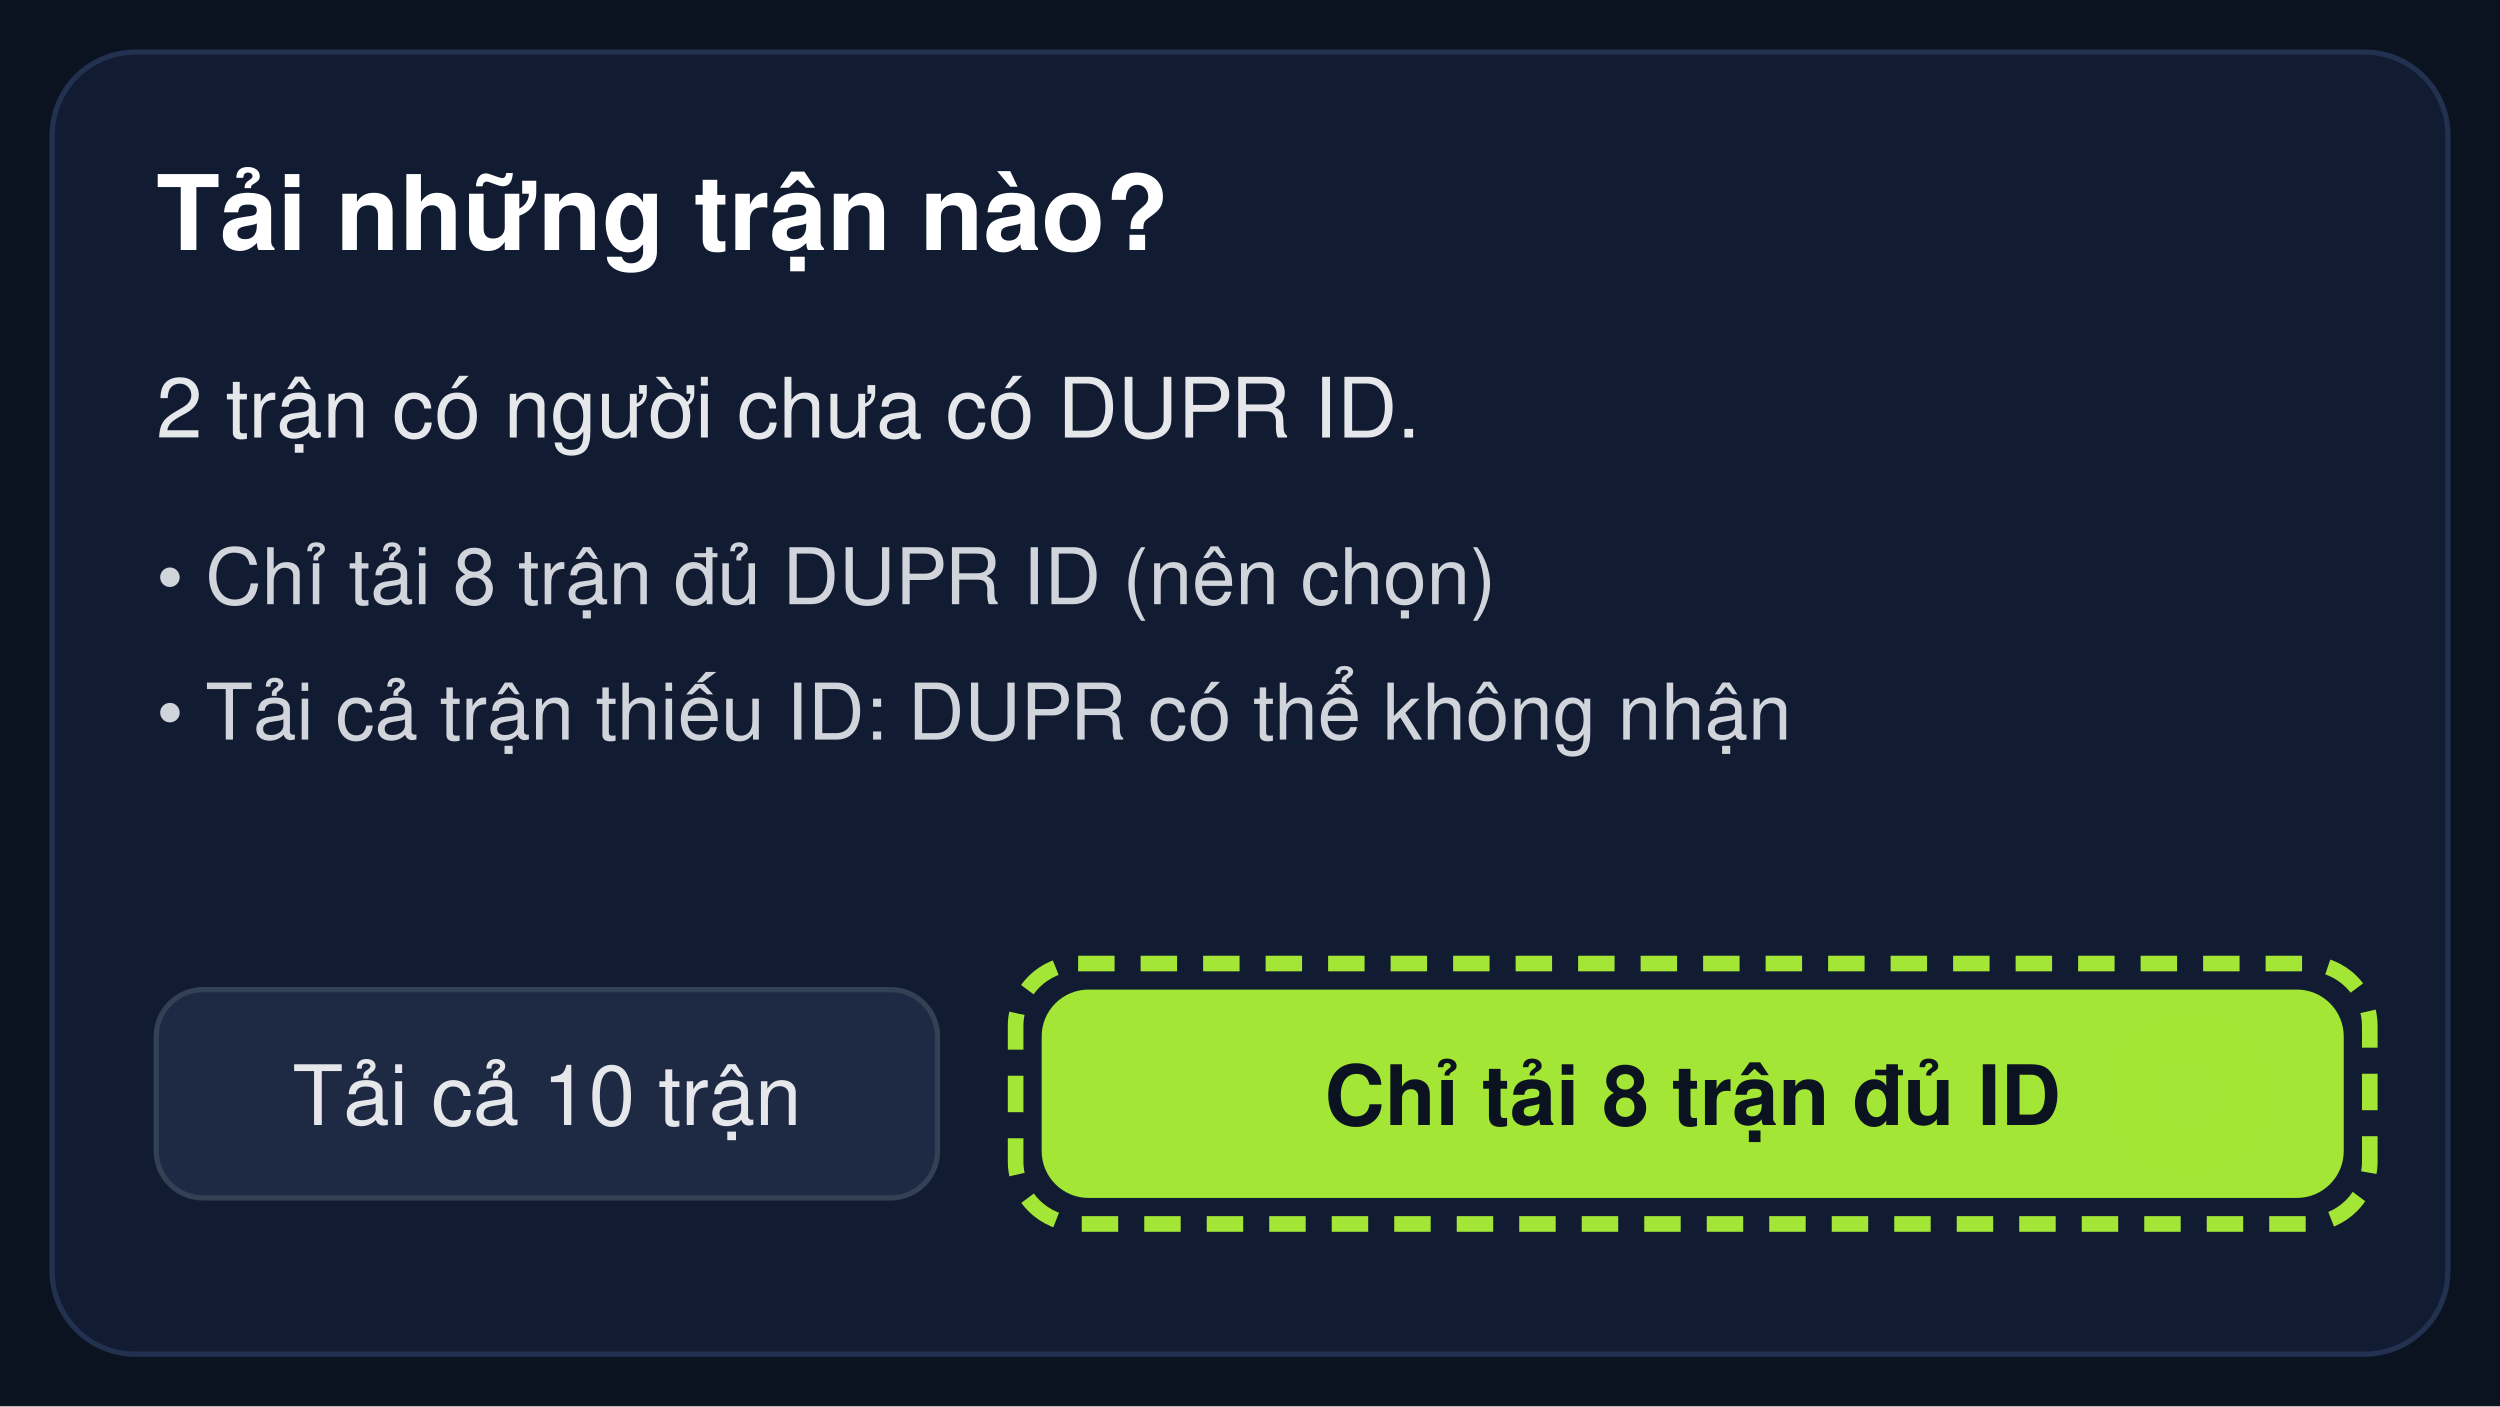
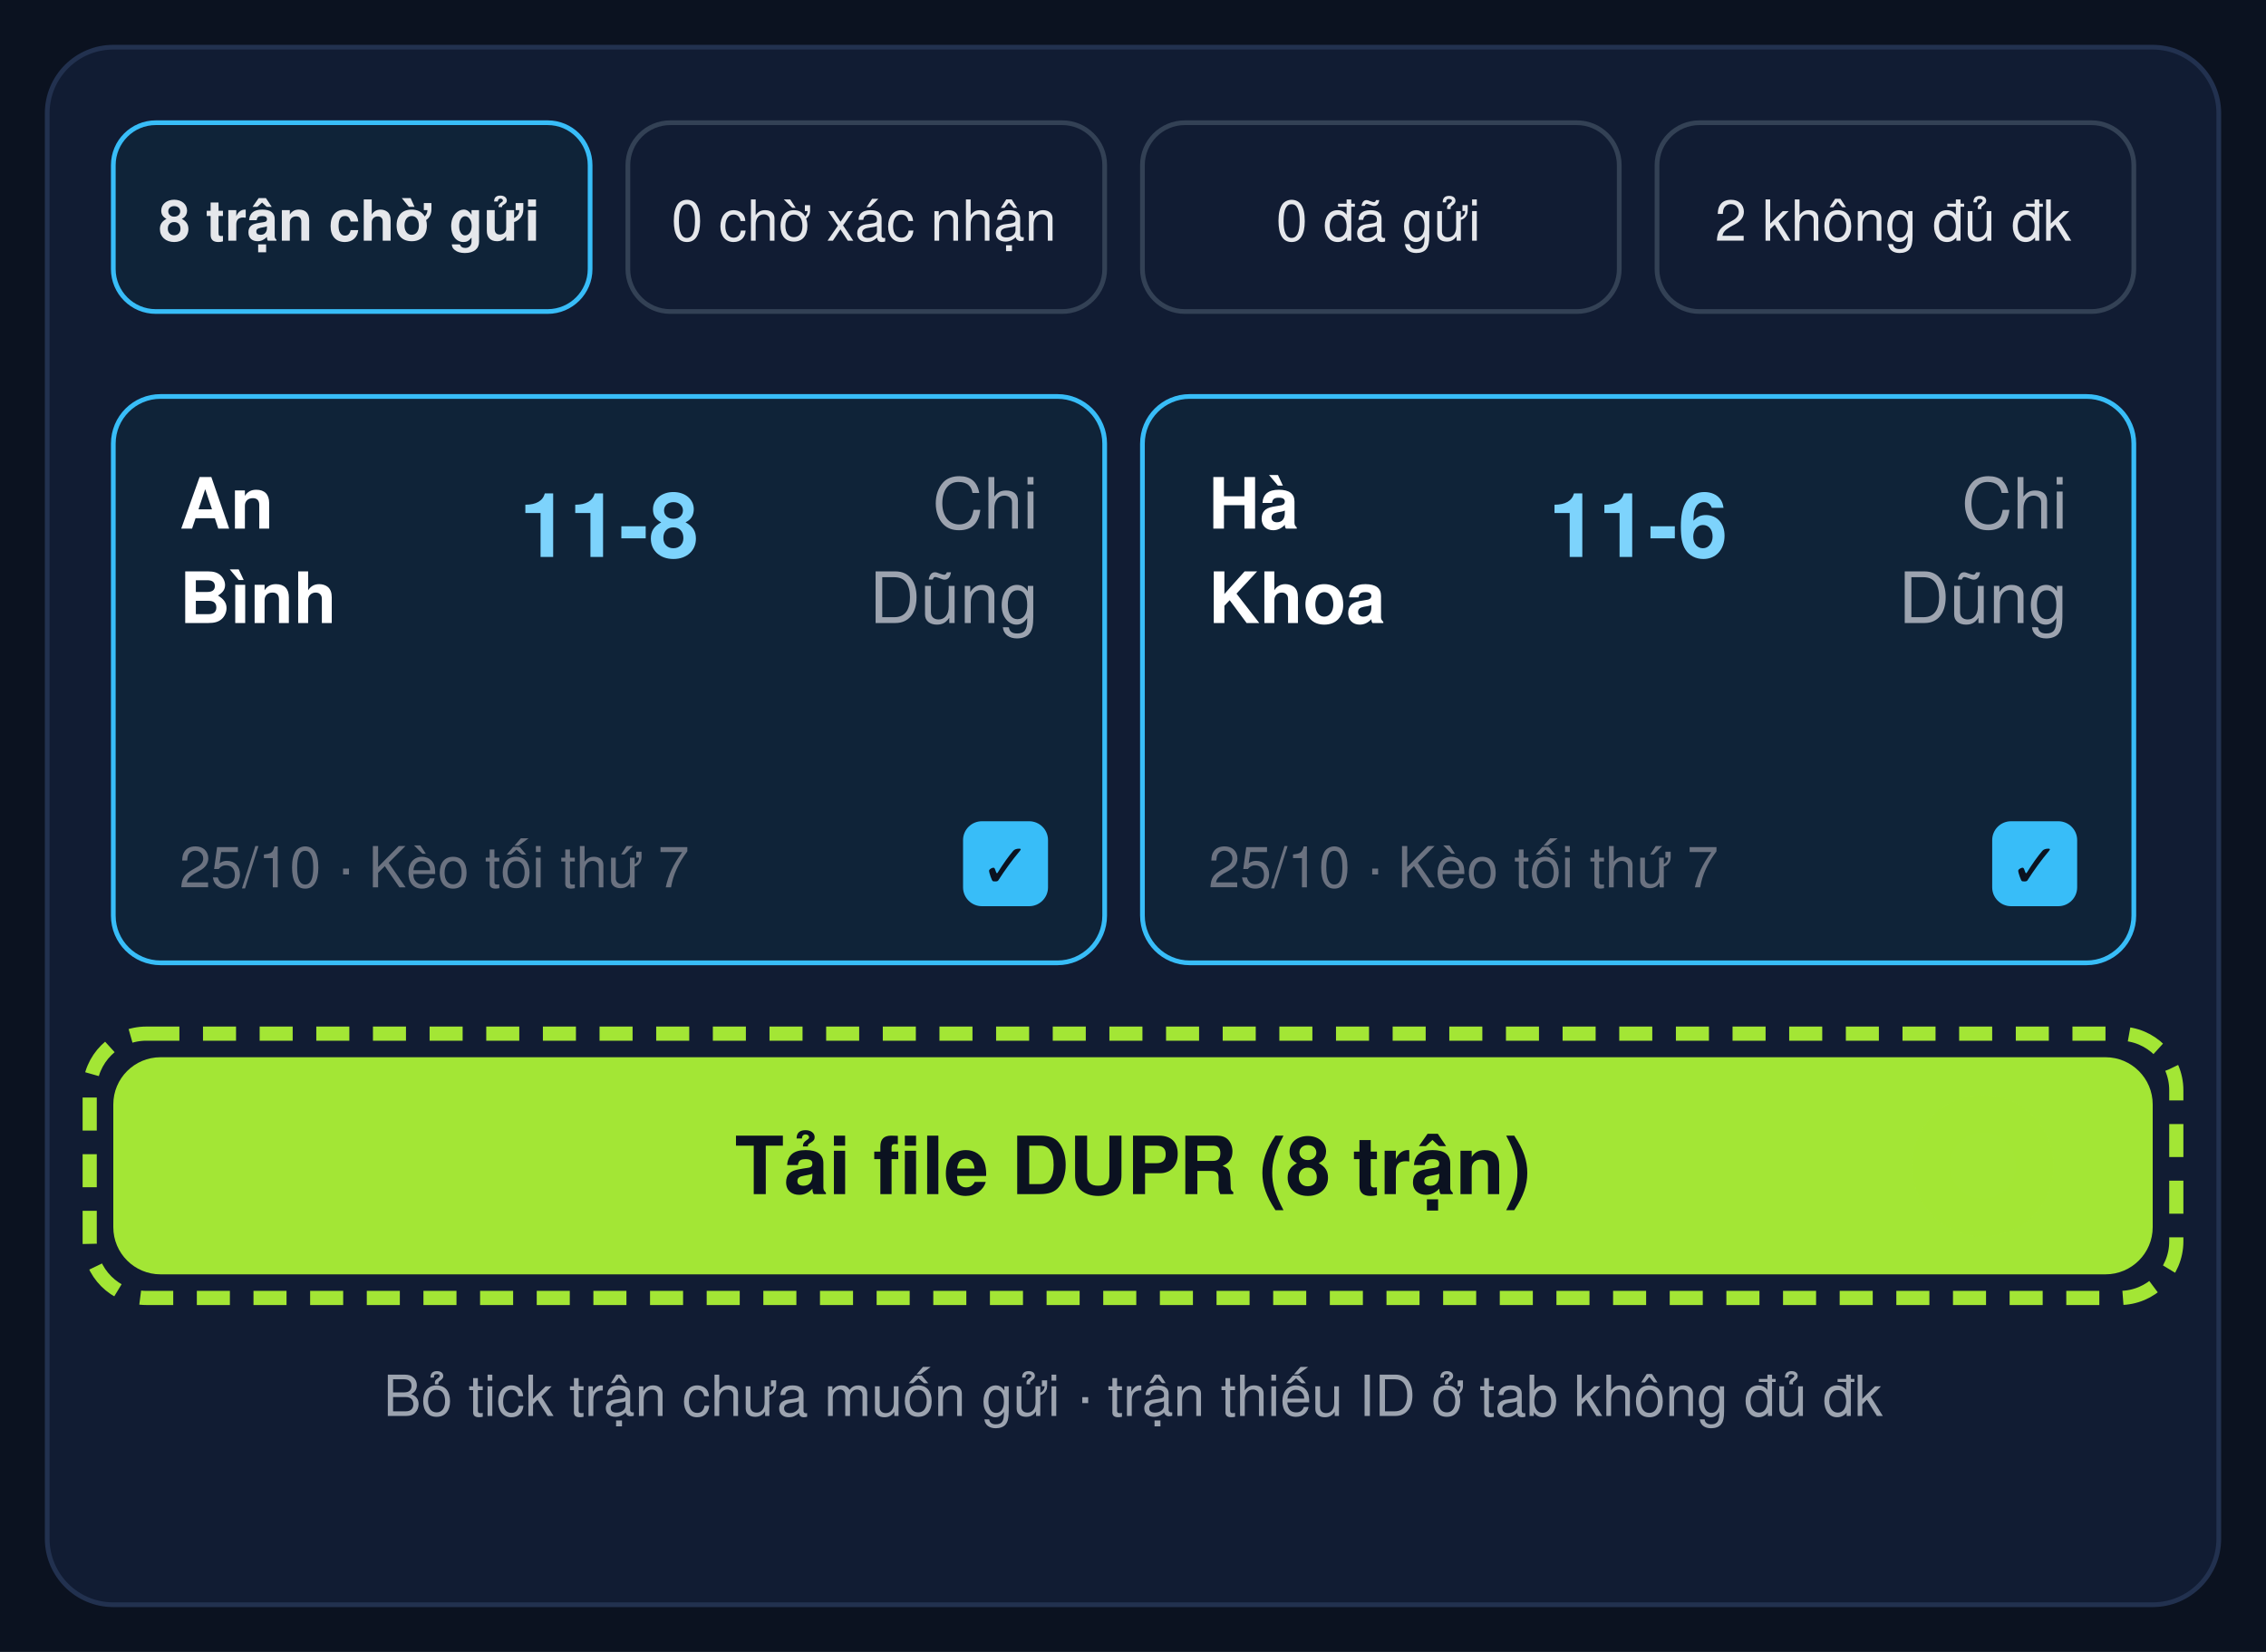
- <svg xmlns="http://www.w3.org/2000/svg" viewBox="0 0 480 270" role="img" aria-label="Bước 2: chọn chỉ tải các trận đủ DUPR ID">
-   <rect x="0" y="0" width="480" height="270" fill="#0B1220" />
-   <rect x="10" y="10" width="460" height="250" rx="16" fill="#111C33" stroke="#22314F" stroke-width="1" />
-   <text x="30" y="48" font-family="Segoe UI,Helvetica,Arial,sans-serif" font-size="20" font-weight="700" fill="#FFFFFF" text-anchor="start">Tải những trận nào?</text>
-   <text x="30" y="84" font-family="Segoe UI,Helvetica,Arial,sans-serif" font-size="16" font-weight="400" fill="#E5E7EB" text-anchor="start">2 trận có người chưa có DUPR ID.</text>
-   <text x="30" y="116" font-family="Segoe UI,Helvetica,Arial,sans-serif" font-size="15" font-weight="400" fill="#D1D5DB" text-anchor="start">• Chỉ tải 8 trận đủ DUPR ID (nên chọn)</text>
-   <text x="30" y="142" font-family="Segoe UI,Helvetica,Arial,sans-serif" font-size="15" font-weight="400" fill="#D1D5DB" text-anchor="start">• Tải cả trận thiếu ID: DUPR có thể không nhận</text>
-   <rect x="30" y="190" width="150" height="40" rx="9" fill="#1E2A44" stroke="#334155" stroke-width="1" />
-   <text x="105.0" y="216.0" font-family="Segoe UI,Helvetica,Arial,sans-serif" font-size="16" font-weight="500" fill="#E5E7EB" text-anchor="middle">Tải cả 10 trận</text>
-   <rect x="200" y="190" width="250" height="40" rx="9" fill="#A3E635" />
-   <text x="325.0" y="216.0" font-family="Segoe UI,Helvetica,Arial,sans-serif" font-size="16" font-weight="700" fill="#0B1220" text-anchor="middle">Chỉ tải 8 trận đủ ID</text>
-   <rect x="195" y="185" width="260" height="50" rx="12" fill="none" stroke="#A3E635" stroke-width="3" stroke-dasharray="7 5" />
-   <circle cx="420" cy="210" r="15" fill="#A3E635" fill-opacity="0.3" />
-   <circle cx="420" cy="210" r="7" fill="#A3E635" />
+ <svg xmlns="http://www.w3.org/2000/svg" viewBox="0 0 480 350" role="img" aria-label="Bước 2: tab trận chờ gửi, tick trận, bấm Tải file DUPR">
+   <rect width="480" height="350" fill="#0B1220" />
+   <rect x="10" y="10" width="460" height="330" rx="14" fill="#111C33" stroke="#22314F" stroke-width="1" />
+   <rect x="24" y="26" width="101" height="40" rx="9" fill="#0F2338" stroke="#38BDF8" stroke-width="1" />
+   <text x="74" y="51" font-family="Segoe UI,Helvetica,Arial,sans-serif" font-size="12" font-weight="600" fill="#E5E7EB" text-anchor="middle">8 trận chờ gửi</text>
+   <rect x="133" y="26" width="101" height="40" rx="9" fill="#111C33" stroke="#334155" stroke-width="1" />
+   <text x="183" y="51" font-family="Segoe UI,Helvetica,Arial,sans-serif" font-size="12" font-weight="400" fill="#E5E7EB" text-anchor="middle">0 chờ xác nhận</text>
+   <rect x="242" y="26" width="101" height="40" rx="9" fill="#111C33" stroke="#334155" stroke-width="1" />
+   <text x="292" y="51" font-family="Segoe UI,Helvetica,Arial,sans-serif" font-size="12" font-weight="400" fill="#E5E7EB" text-anchor="middle">0 đã gửi</text>
+   <rect x="351" y="26" width="101" height="40" rx="9" fill="#111C33" stroke="#334155" stroke-width="1" />
+   <text x="401" y="51" font-family="Segoe UI,Helvetica,Arial,sans-serif" font-size="12" font-weight="400" fill="#E5E7EB" text-anchor="middle">2 không đủ đk</text>
+   <rect x="24" y="84" width="210" height="120" rx="10" fill="#0F2338" stroke="#38BDF8" stroke-width="1" />
+   <text x="38" y="112" font-family="Segoe UI,Helvetica,Arial,sans-serif" font-size="15" font-weight="700" fill="#FFFFFF" text-anchor="start">An</text>
+   <text x="38" y="132" font-family="Segoe UI,Helvetica,Arial,sans-serif" font-size="15" font-weight="700" fill="#FFFFFF" text-anchor="start">Bình</text>
+   <text x="129" y="118" font-family="Segoe UI,Helvetica,Arial,sans-serif" font-size="19" font-weight="800" fill="#7DD3FC" text-anchor="middle">11-8</text>
+   <text x="220" y="112" font-family="Segoe UI,Helvetica,Arial,sans-serif" font-size="15" font-weight="400" fill="#9CA3AF" text-anchor="end">Chi</text>
+   <text x="220" y="132" font-family="Segoe UI,Helvetica,Arial,sans-serif" font-size="15" font-weight="400" fill="#9CA3AF" text-anchor="end">Dũng</text>
+   <text x="38" y="188" font-family="Segoe UI,Helvetica,Arial,sans-serif" font-size="12" font-weight="400" fill="#6B7280" text-anchor="start">25/10 · Kèo tối thứ 7</text>
+   <rect x="204" y="174" width="18" height="18" rx="4" fill="#38BDF8" />
+   <text x="213" y="188" font-family="Segoe UI,Helvetica,Arial,sans-serif" font-size="13" font-weight="800" fill="#0B1220" text-anchor="middle">✓</text>
+   <rect x="242" y="84" width="210" height="120" rx="10" fill="#0F2338" stroke="#38BDF8" stroke-width="1" />
+   <text x="256" y="112" font-family="Segoe UI,Helvetica,Arial,sans-serif" font-size="15" font-weight="700" fill="#FFFFFF" text-anchor="start">Hà</text>
+   <text x="256" y="132" font-family="Segoe UI,Helvetica,Arial,sans-serif" font-size="15" font-weight="700" fill="#FFFFFF" text-anchor="start">Khoa</text>
+   <text x="347" y="118" font-family="Segoe UI,Helvetica,Arial,sans-serif" font-size="19" font-weight="800" fill="#7DD3FC" text-anchor="middle">11-6</text>
+   <text x="438" y="112" font-family="Segoe UI,Helvetica,Arial,sans-serif" font-size="15" font-weight="400" fill="#9CA3AF" text-anchor="end">Chi</text>
+   <text x="438" y="132" font-family="Segoe UI,Helvetica,Arial,sans-serif" font-size="15" font-weight="400" fill="#9CA3AF" text-anchor="end">Dũng</text>
+   <text x="256" y="188" font-family="Segoe UI,Helvetica,Arial,sans-serif" font-size="12" font-weight="400" fill="#6B7280" text-anchor="start">25/10 · Kèo tối thứ 7</text>
+   <rect x="422" y="174" width="18" height="18" rx="4" fill="#38BDF8" />
+   <text x="431" y="188" font-family="Segoe UI,Helvetica,Arial,sans-serif" font-size="13" font-weight="800" fill="#0B1220" text-anchor="middle">✓</text>
+   <rect x="24" y="224" width="432" height="46" rx="10" fill="#A3E635" />
+   <text x="240" y="253" font-family="Segoe UI,Helvetica,Arial,sans-serif" font-size="17" font-weight="800" fill="#0B1220" text-anchor="middle">Tải file DUPR (8 trận)</text>
+   <rect x="19" y="219" width="442" height="56" rx="12" fill="none" stroke="#A3E635" stroke-width="3" stroke-dasharray="7 5" />
+   <circle cx="420" cy="247" r="15" fill="#A3E635" fill-opacity="0.3" />
+   <circle cx="420" cy="247" r="7" fill="#A3E635" />
+   <text x="240" y="300" font-family="Segoe UI,Helvetica,Arial,sans-serif" font-size="12" font-weight="400" fill="#9CA3AF" text-anchor="middle">Bỏ tick trận chưa muốn gửi · trận thiếu ID ở tab không đủ đk</text>
</svg>
